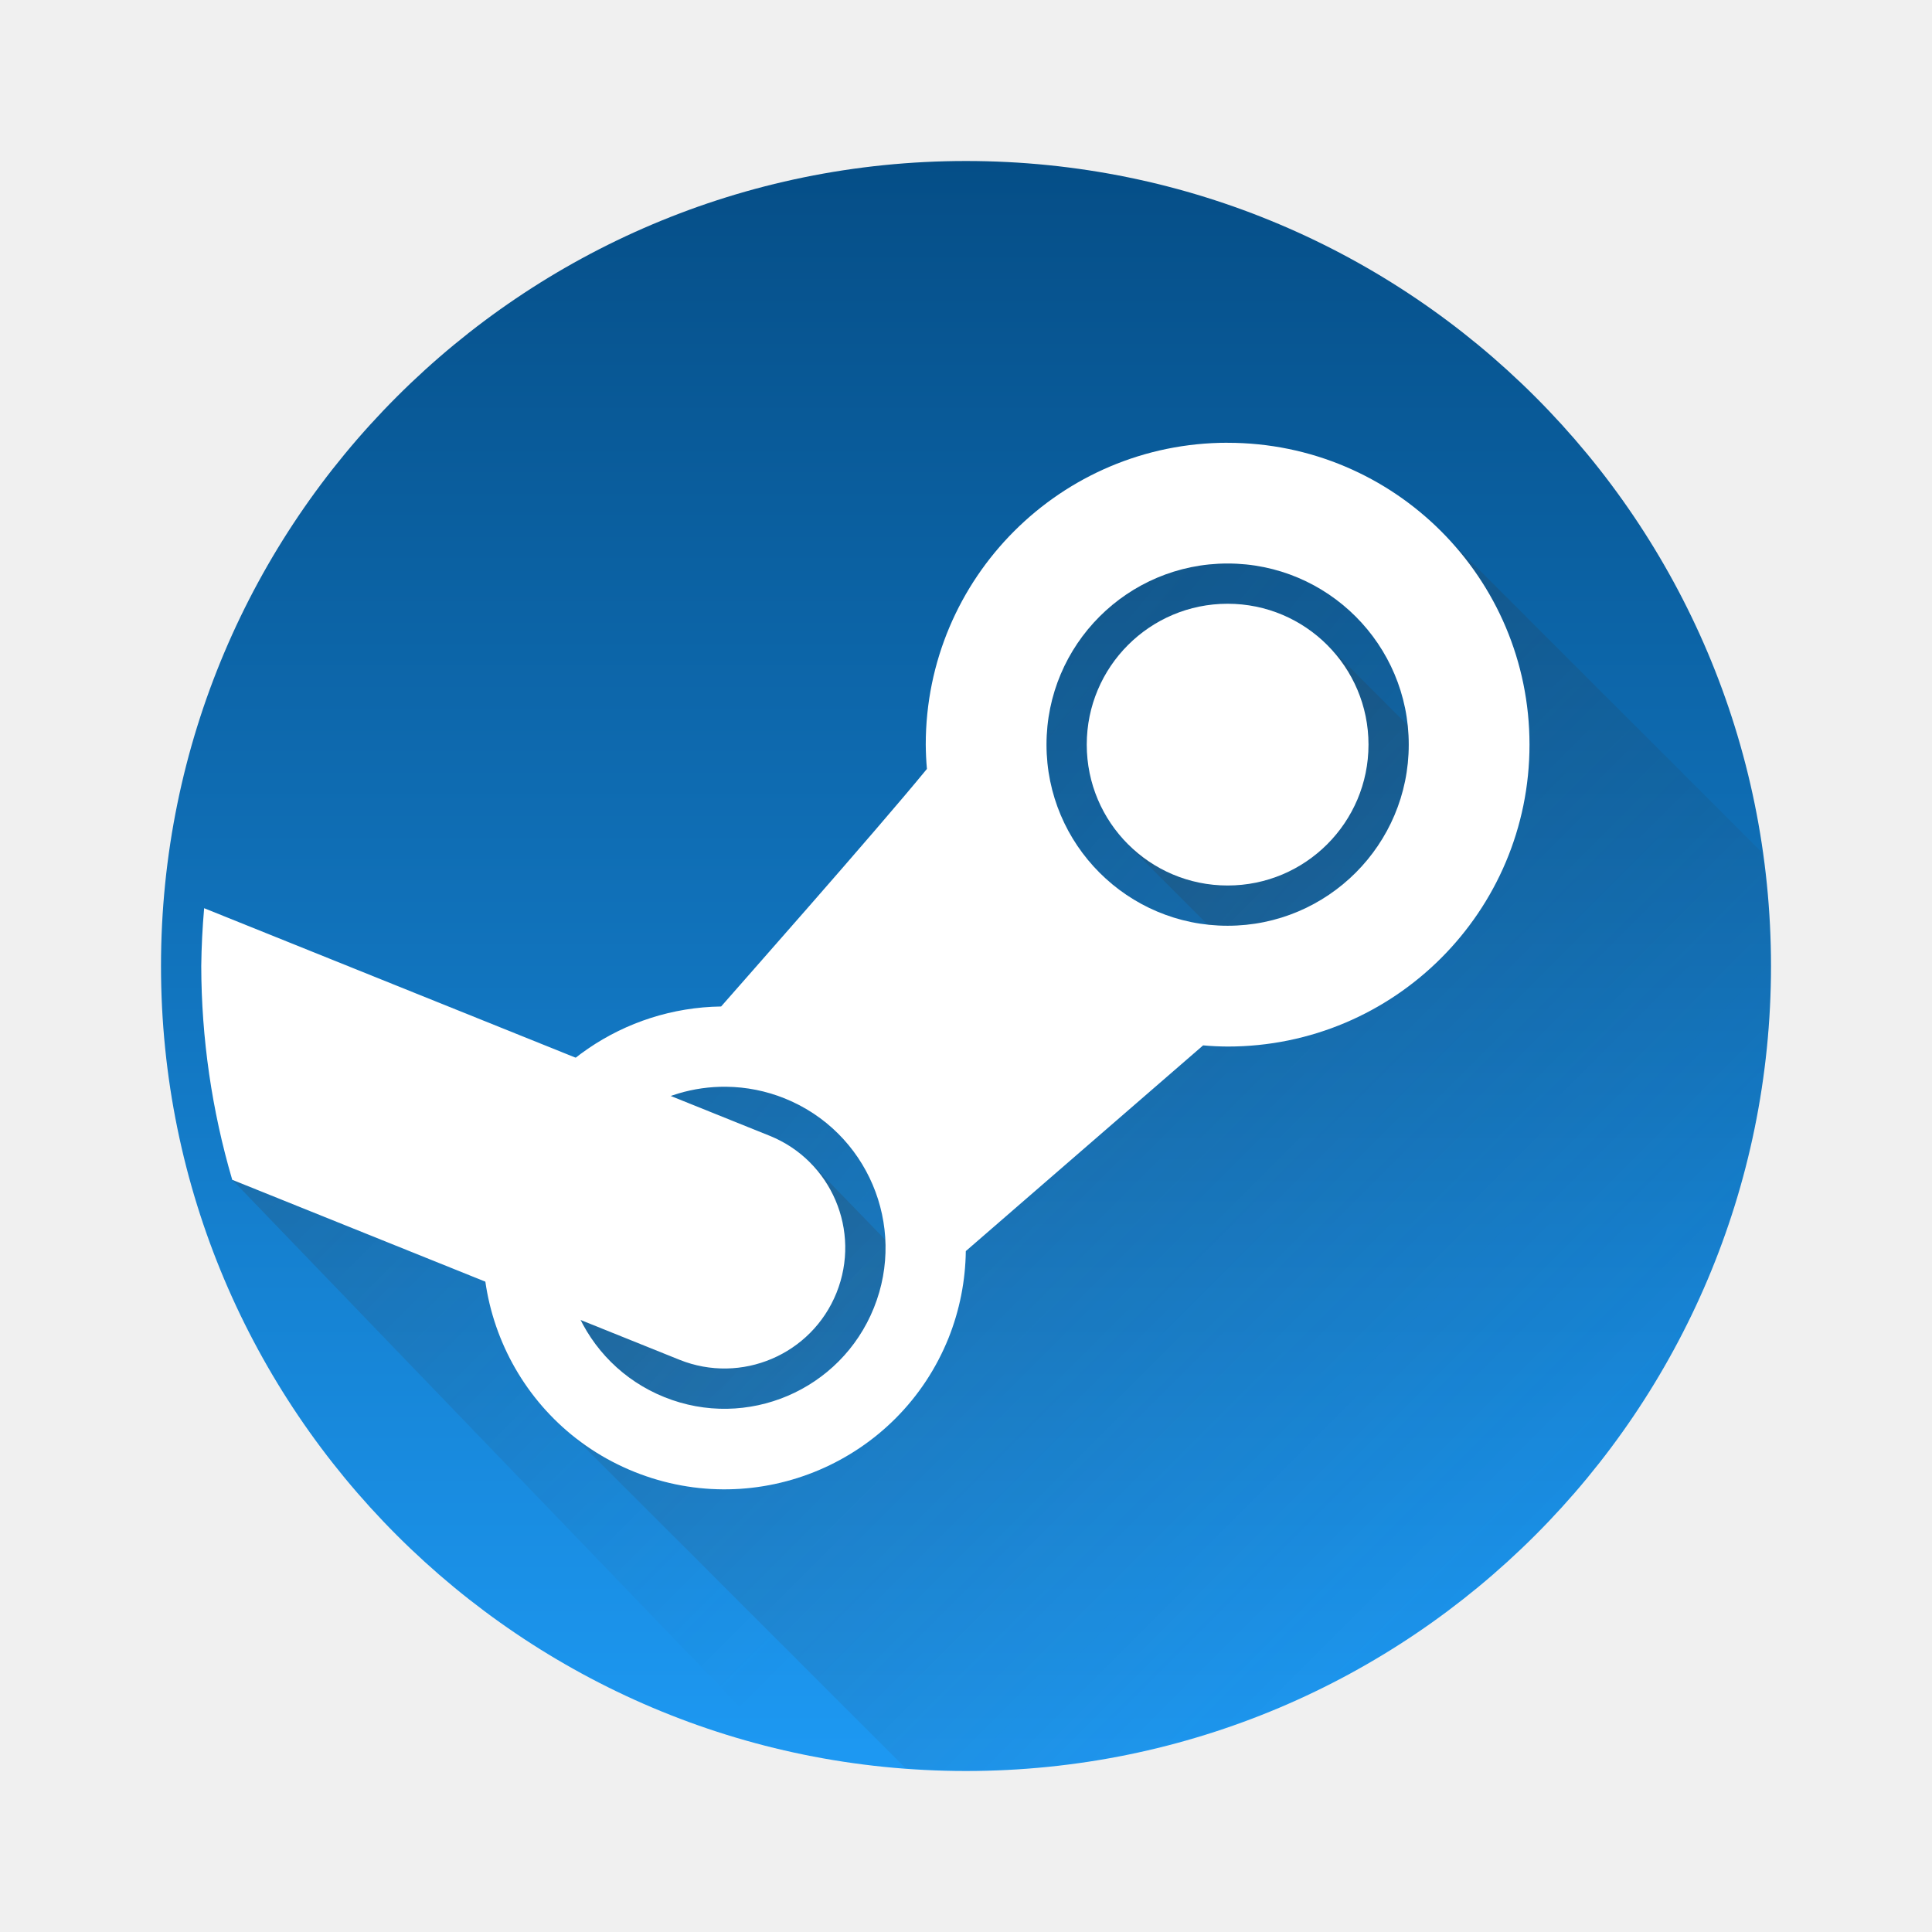
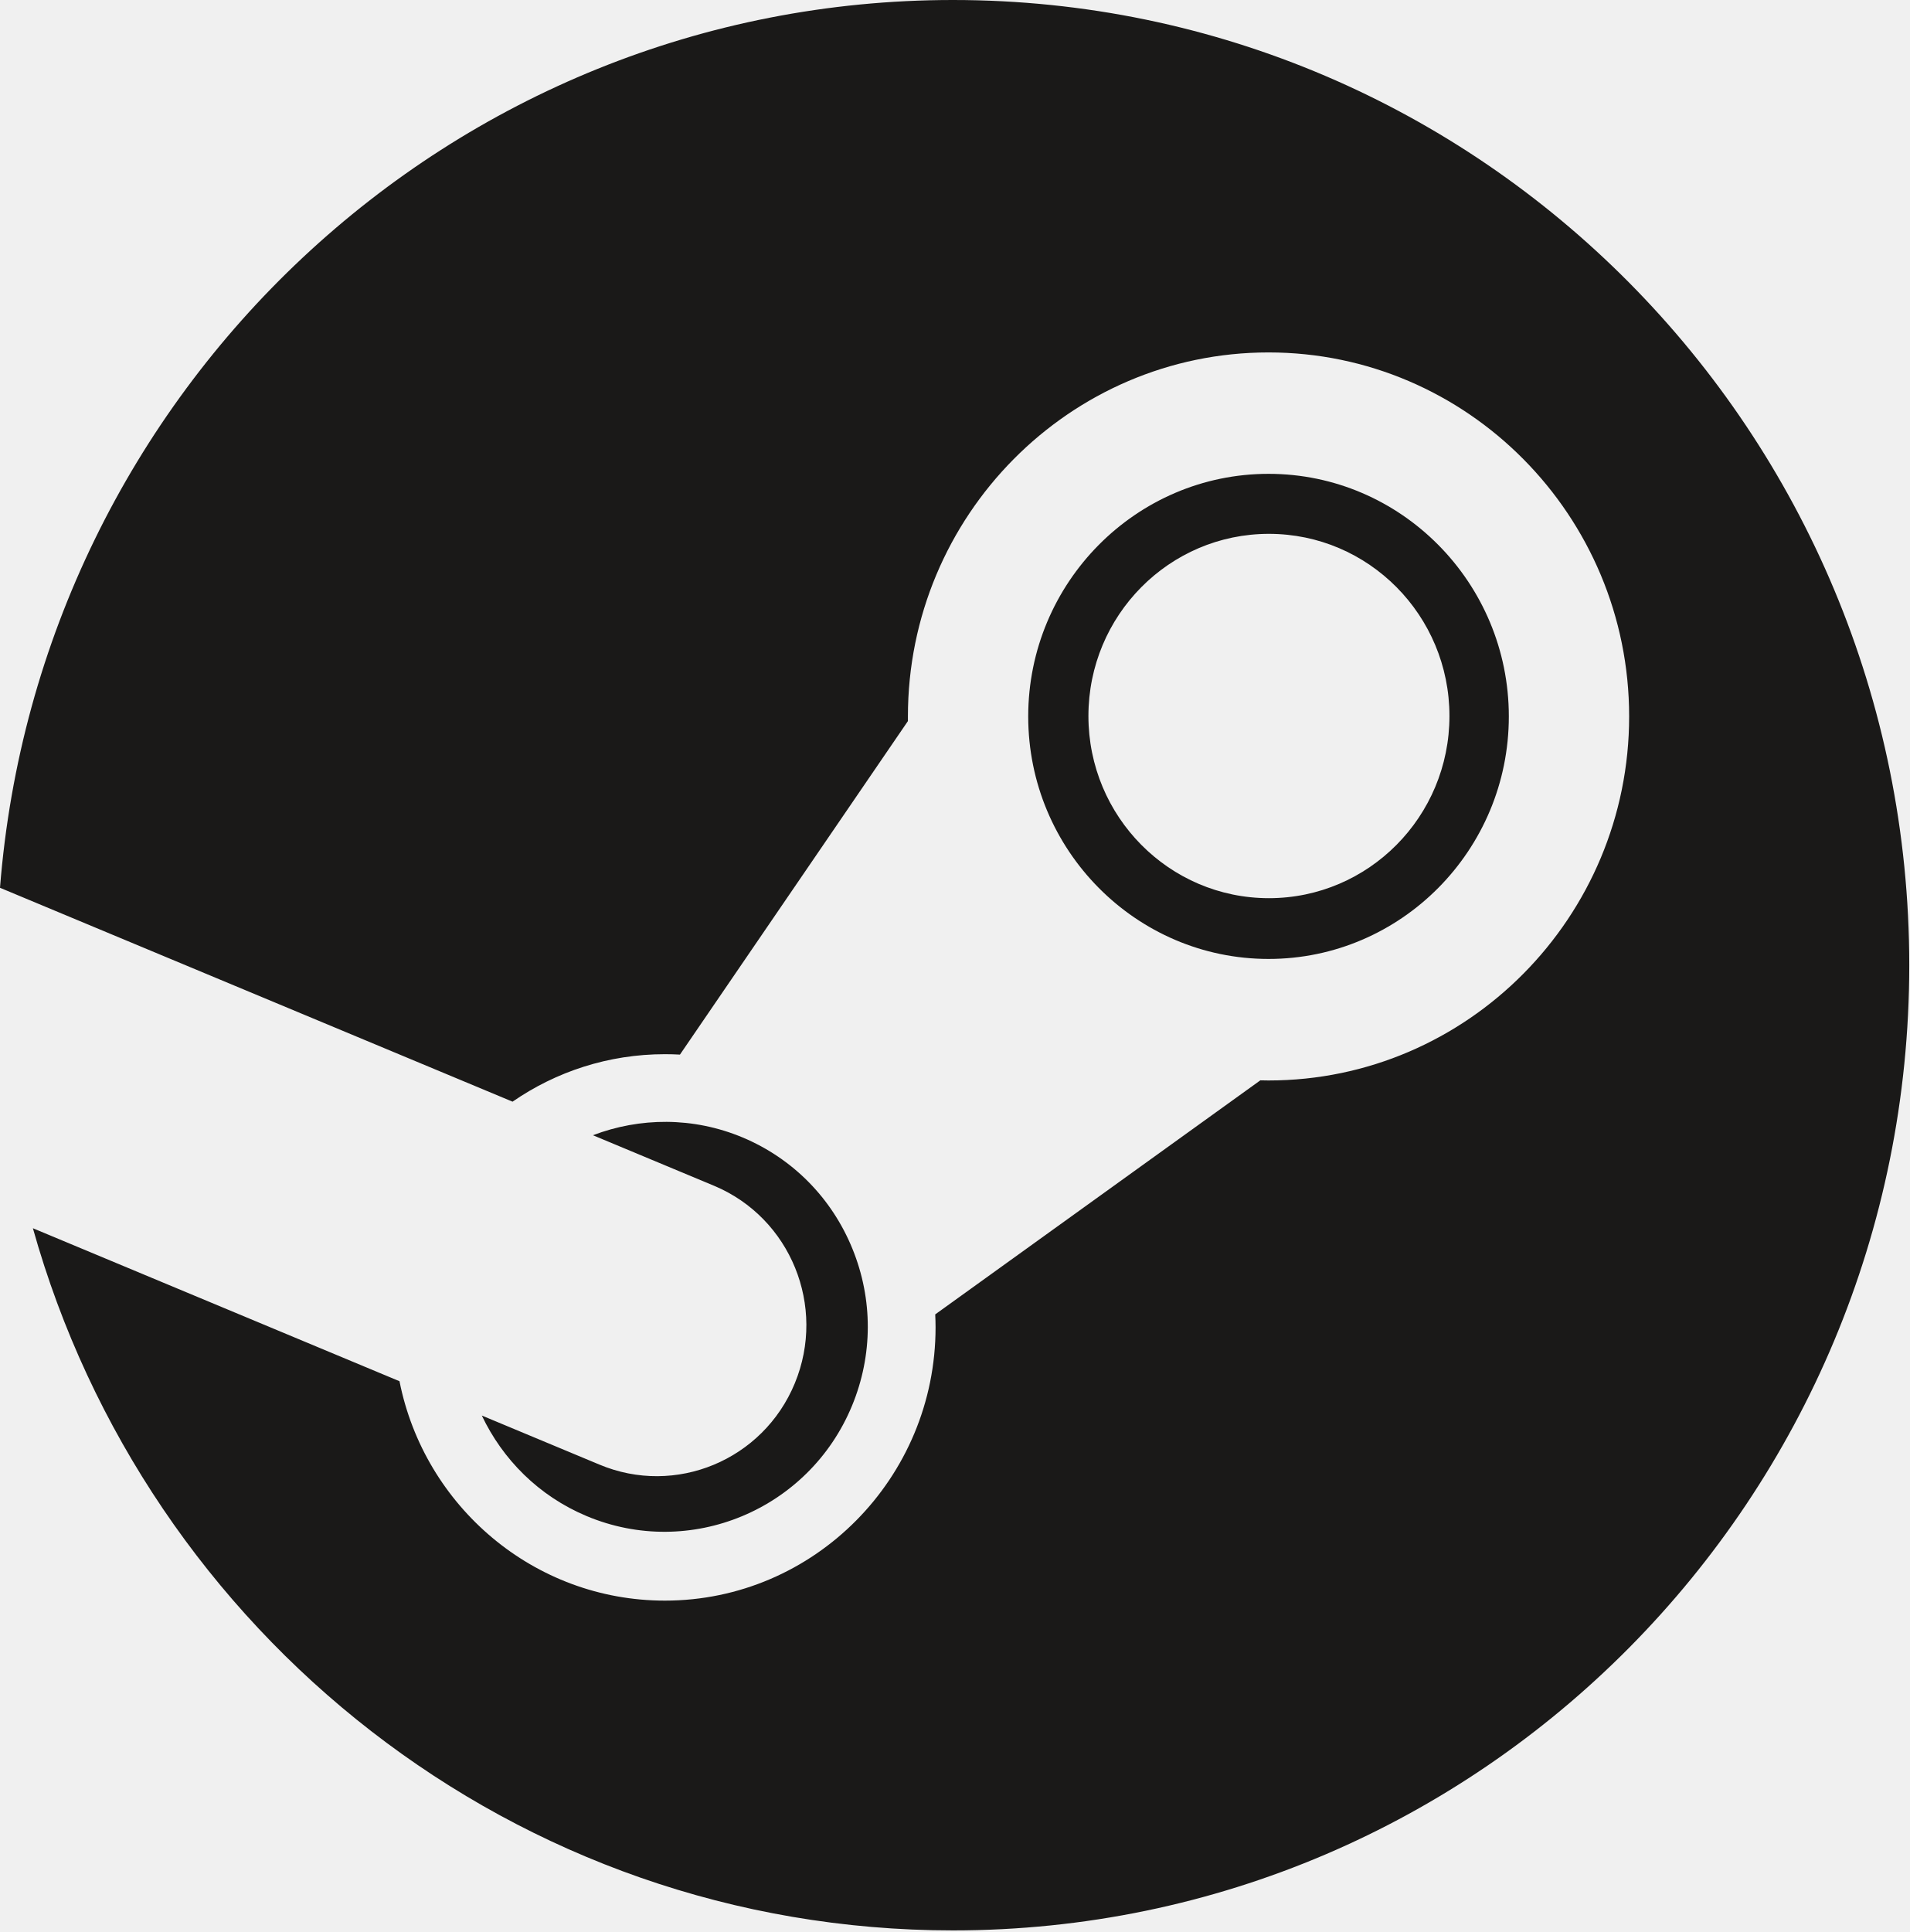
- <svg xmlns="http://www.w3.org/2000/svg" xmlns:xlink="http://www.w3.org/1999/xlink" height="48" viewBox="0 0 48 48" width="48">
-   <defs>
-     <linearGradient id="a">
-       <stop offset="0" stop-color="#31363b" stop-opacity=".208" />
-       <stop offset="1" stop-color="#31363b" stop-opacity="0" />
-     </linearGradient>
-     <linearGradient id="b" gradientUnits="userSpaceOnUse" x1="31.969" x2="45.969" xlink:href="#a" y1="1021.362" y2="1035.362" />
-     <linearGradient id="c" gradientUnits="userSpaceOnUse" x1="36" x2="49" xlink:href="#a" y1="14" y2="27" />
-     <linearGradient id="d" gradientUnits="userSpaceOnUse" x1="5.725" x2="18.725" xlink:href="#a" y1="29.296" y2="42.296" />
-     <linearGradient id="e" gradientUnits="userSpaceOnUse" x1="24" x2="24" y1="1008.362" y2="1048.362">
-       <stop offset="0" stop-color="#054e87" />
-       <stop offset="1" stop-color="#1d99f3" />
-     </linearGradient>
-     <linearGradient id="f" gradientUnits="userSpaceOnUse" x1="27.063" x2="41.947" xlink:href="#a" y1="1019.462" y2="1031.849" />
-     <linearGradient id="g" gradientUnits="userSpaceOnUse" x1="14.755" x2="29.639" xlink:href="#a" y1="1032.123" y2="1044.51" />
-     <linearGradient id="h" gradientUnits="userSpaceOnUse" x1="19.099" x2="33.099" xlink:href="#a" y1="1034.192" y2="1048.192" />
-   </defs>
-   <g transform="translate(0 -1004.362)">
-     <circle cx="24" cy="1028.362" fill="url(#e)" r="20" />
-     <g fill-rule="evenodd">
-       <path d="m26.586 1028.025 8.105-.42 1.91-6.755-5.591-4.442-6.871 5.833z" fill="url(#f)" />
-       <path d="m31.028 1028.357 3.972-.995 1.977-2.977-4-4-4.949 4.971z" fill="url(#b)" />
-       <path d="m35.924 13.33c1.283 1.346 2.076 3.164 2.076 5.17-0 4.142-3.358 7.5-7.5 7.5-.203-.001-.407-.011-.609-.029l-5.896 5.111c-.008.74-.153 1.471-.428 2.158-1.237 3.074-4.732 4.564-7.807 3.326-.243-.098-.471-.215-.693-.34-.043-.024-.086-.049-.129-.074-.211-.125-.414-.261-.605-.408-.006-.005-.013-.009-.02-.014l-.012.002 8.193 8.193c.501.044 1.003.068 1.506.074a20 20 0 0 0 1.311-.047c.067-.004.133-.011.199-.016a20 20 0 0 0 1.846-.223c.032-.005.064-.012.096-.018a20 20 0 0 0 1.396-.312c.24-.06.482-.117.719-.186a20 20 0 0 0 1.217-.404c.221-.08.445-.155.662-.242a20 20 0 0 0 1.148-.514c.219-.105.441-.204.656-.316a20 20 0 0 0 1.031-.592c.232-.139.468-.272.693-.42a20 20 0 0 0 .953-.686c.206-.154.419-.299.619-.461a20 20 0 0 0 .908-.797c.19-.173.387-.339.57-.52a20 20 0 0 0 .834-.893c.163-.182.335-.355.492-.543a20 20 0 0 0 .863-1.137c.102-.142.216-.275.314-.42a20 20 0 0 0 3.371-9.258c0-.001-0-.001 0-.002a20 20 0 0 0 0-.006 20 20 0 0 0 .1-1.99 20 20 0 0 0 -.221-2.814z" fill="url(#c)" transform="translate(0 1004.362)" />
-       <path d="m15.316 1040.068 6.359-.641 1.358-7.551-6.63-1.768-3.8 4.573z" fill="url(#g)" />
-       <path d="m16.985 1040.234 3.972-.416 2.211-3.445-3.062-3.156-6.933 3.987z" fill="url(#h)" />
-       <path d="m5.77 29.312 13.594 14.119a20 20 0 0 0 3.131.494l-8.193-8.193-2.002-4.975z" fill="url(#d)" transform="translate(0 1004.362)" />
-     </g>
-     <g fill="#fff">
-       <path d="m30.5 11c-4.142 0-7.5 3.358-7.5 7.5.002.201.011.403.029.604-1.29 1.576-4.805 5.547-5.113 5.902-2.417.033-4.578 1.513-5.482 3.754-1.237 3.074.252 6.57 3.326 7.807 3.074 1.237 6.57-.252 7.807-3.326.274-.687.419-1.419.428-2.158l5.896-5.111c.203.018.406.028.609.029 4.142 0 7.5-3.358 7.5-7.5-0-4.142-3.358-7.5-7.5-7.5zm0 3c2.485 0 4.5 2.015 4.5 4.5-0 2.485-2.015 4.5-4.5 4.5s-4.5-2.015-4.5-4.5c0-2.485 2.015-4.5 4.5-4.5zm-12.453 13c.496.006.987.104 1.447.289 2.05.825 3.042 3.156 2.217 5.205-.825 2.05-3.156 3.042-5.205 2.217-2.05-.825-3.042-3.156-2.217-5.205.616-1.53 2.108-2.525 3.758-2.506z" transform="translate(0 1004.362)" />
-       <ellipse cx="30.5" cy="1022.862" rx="3.5" ry="3.5" />
-       <path d="m5.072 22.564a19 19 0 0 0 -.072 1.436 19 19 0 0 0 .77 5.312l11.111 4.471a3 3 0 0 0 3.902-1.664 3 3 0 0 0 -1.664-3.902z" transform="translate(0 1004.362)" />
-     </g>
+ <svg xmlns="http://www.w3.org/2000/svg" width="256px" height="259px" viewBox="0 0 256 259" version="1.1" preserveAspectRatio="xMidYMid">
+   <g>
+     <path d="M127.779,0 C60.42,0 5.24,52.412 0,119.014 L68.724,147.688 C74.545,143.666 81.585,141.322 89.15,141.322 C89.832,141.322 90.506,141.341 91.17,141.378 L121.736,96.669 L121.736,96.042 C121.736,69.139 143.426,47.246 170.089,47.246 C196.751,47.246 218.441,69.139 218.441,96.042 C218.441,122.944 196.751,144.846 170.089,144.846 C169.719,144.846 169.36,144.837 168.991,144.828 L125.398,176.205 C125.426,176.787 125.444,177.368 125.444,177.94 C125.444,198.144 109.161,214.576 89.15,214.576 C71.584,214.576 56.887,201.918 53.566,185.164 L4.41,164.654 C19.633,218.967 69.083,258.786 127.779,258.786 C198.597,258.786 256,200.848 256,129.393 C256,57.929 198.597,0 127.779,0 Z M80.352,196.332 L64.603,189.764 C67.39,195.631 72.224,200.539 78.636,203.233 C92.493,209.064 108.472,202.431 114.248,188.435 C117.043,181.663 117.062,174.19 114.294,167.4 C111.526,160.61 106.295,155.314 99.588,152.491 C92.918,149.696 85.777,149.797 79.503,152.187 L95.778,158.977 C106,163.276 110.834,175.122 106.572,185.437 C102.319,195.751 90.574,200.632 80.352,196.332 Z M202.309,96.042 C202.309,78.117 187.852,63.521 170.092,63.521 C152.323,63.521 137.866,78.117 137.866,96.042 C137.866,113.968 152.323,128.554 170.092,128.554 C187.852,128.554 202.309,113.968 202.309,96.042 Z M145.939,95.987 C145.939,82.499 156.779,71.566 170.138,71.566 C183.507,71.566 194.347,82.499 194.347,95.987 C194.347,109.475 183.507,120.408 170.138,120.408 C156.779,120.408 145.939,109.475 145.939,95.987 Z" fill="#1A1918" />
  </g>
</svg>
